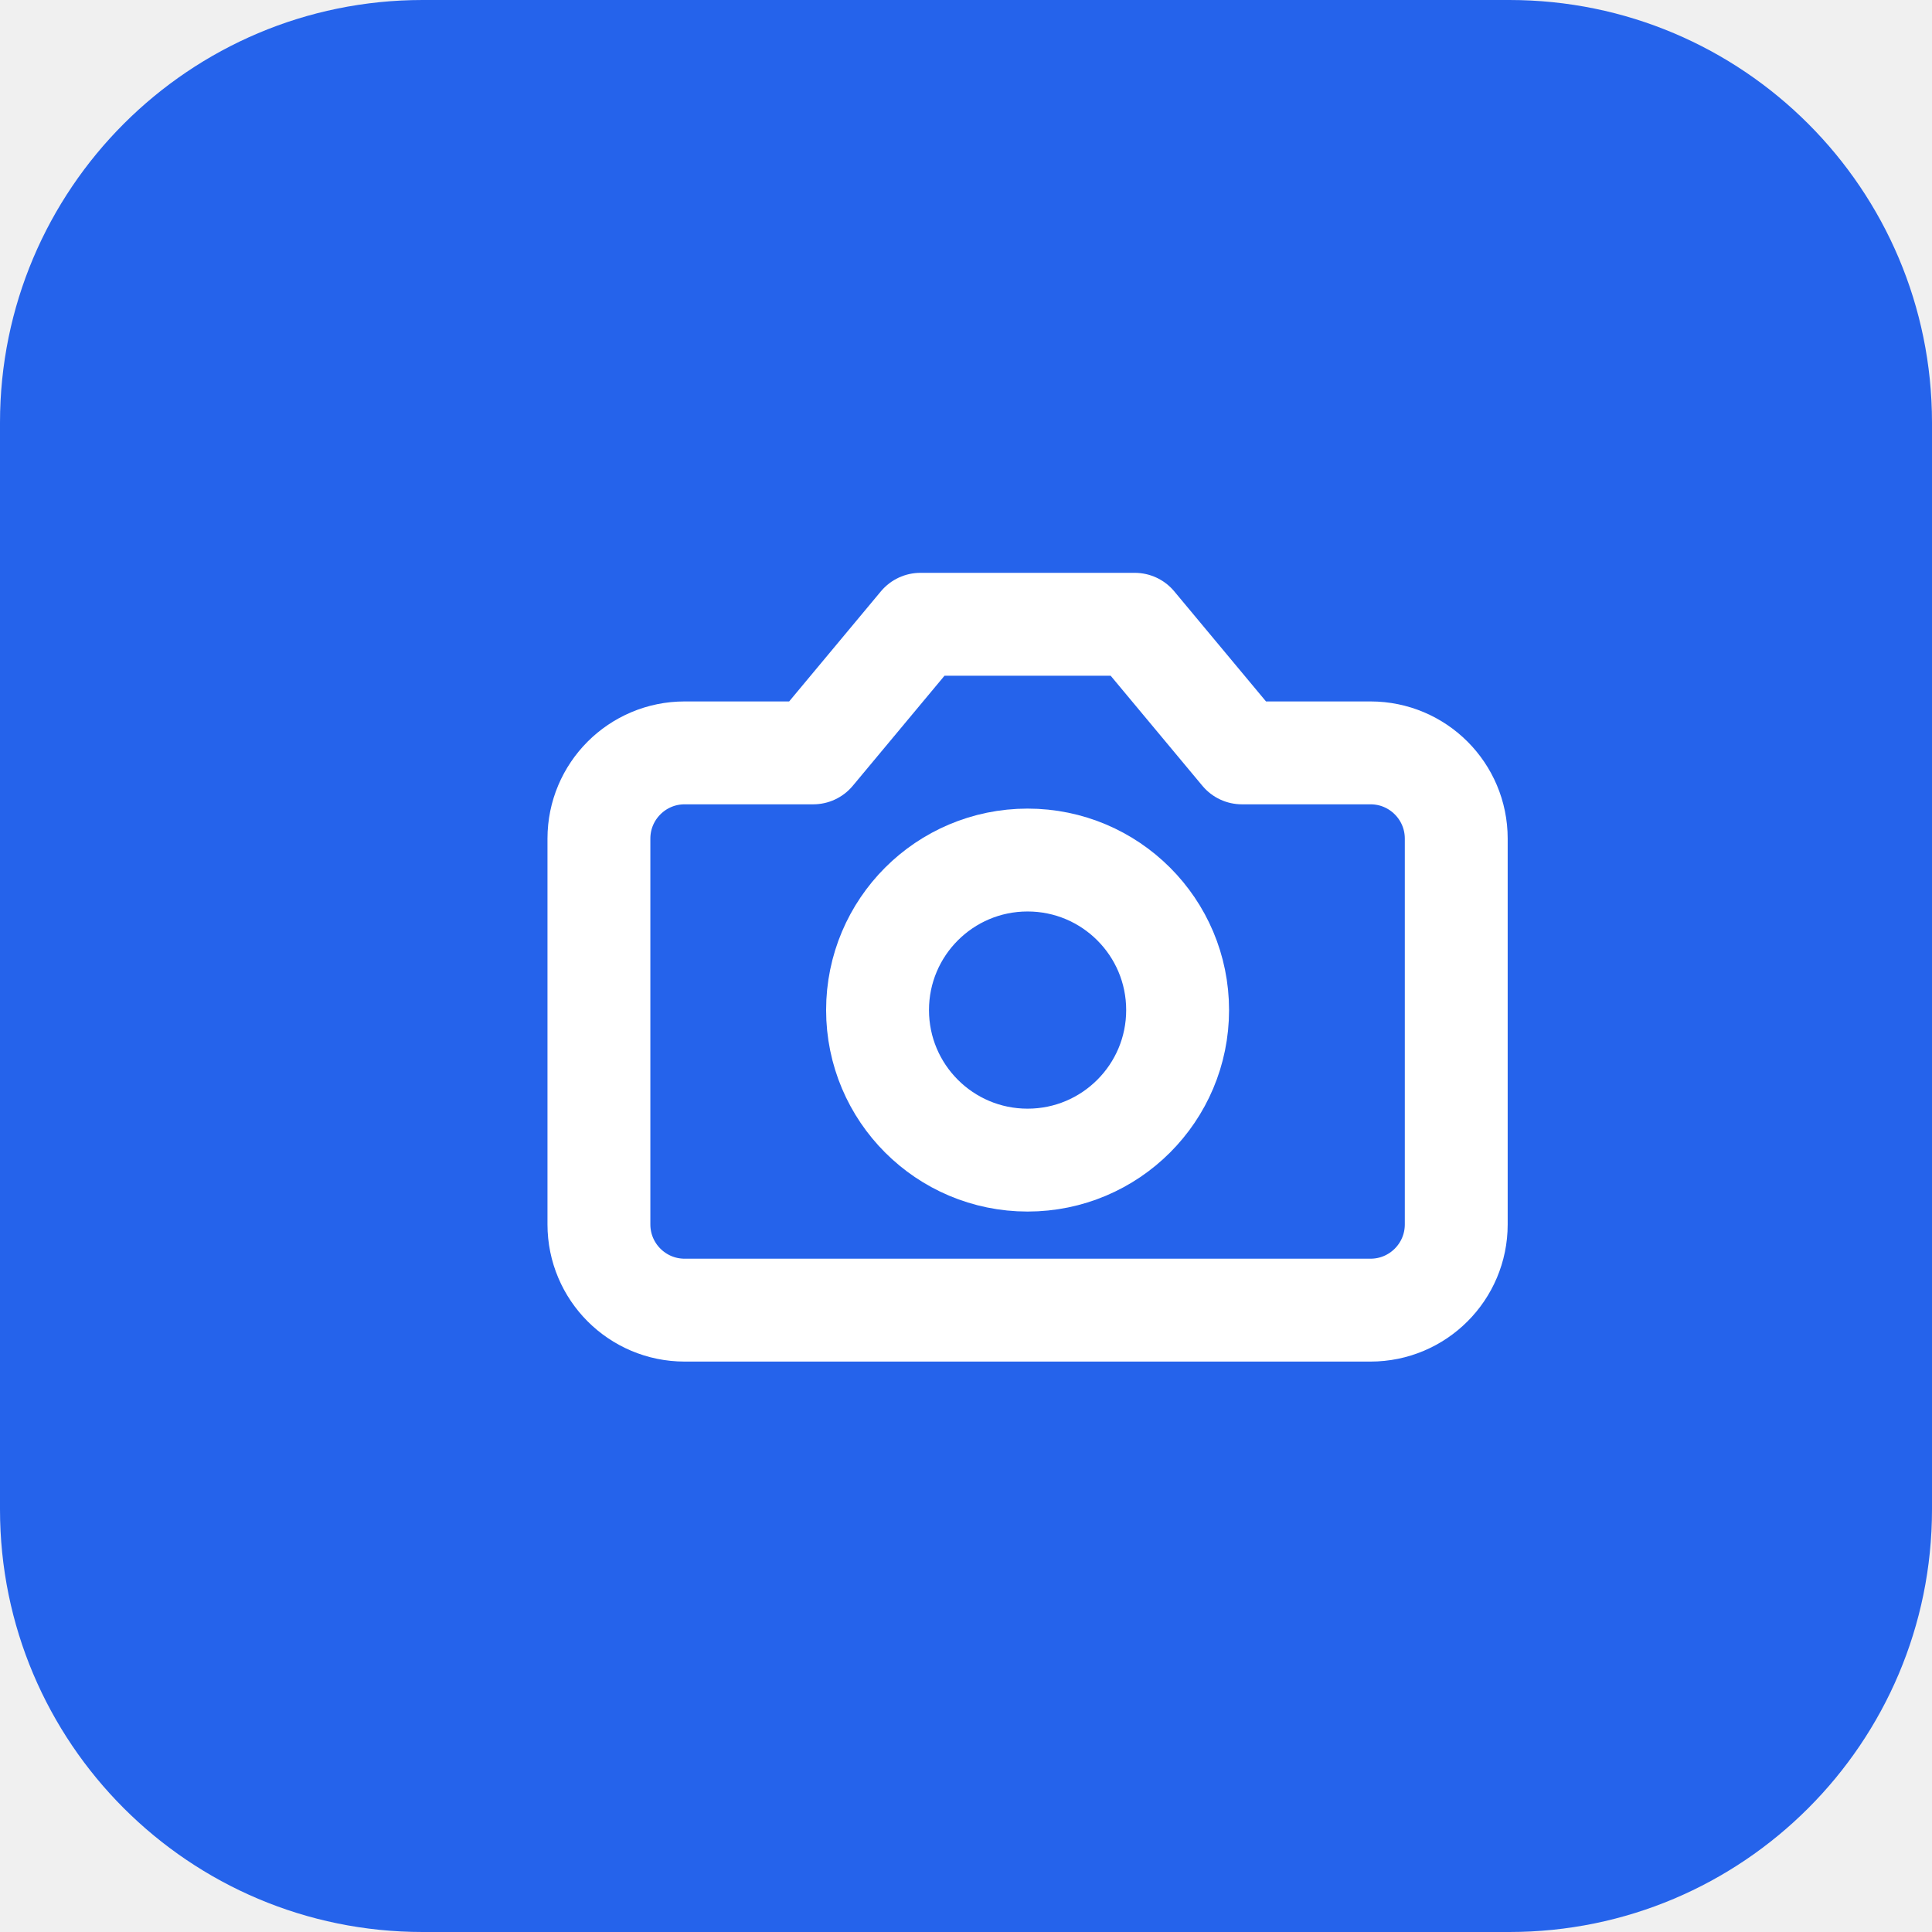
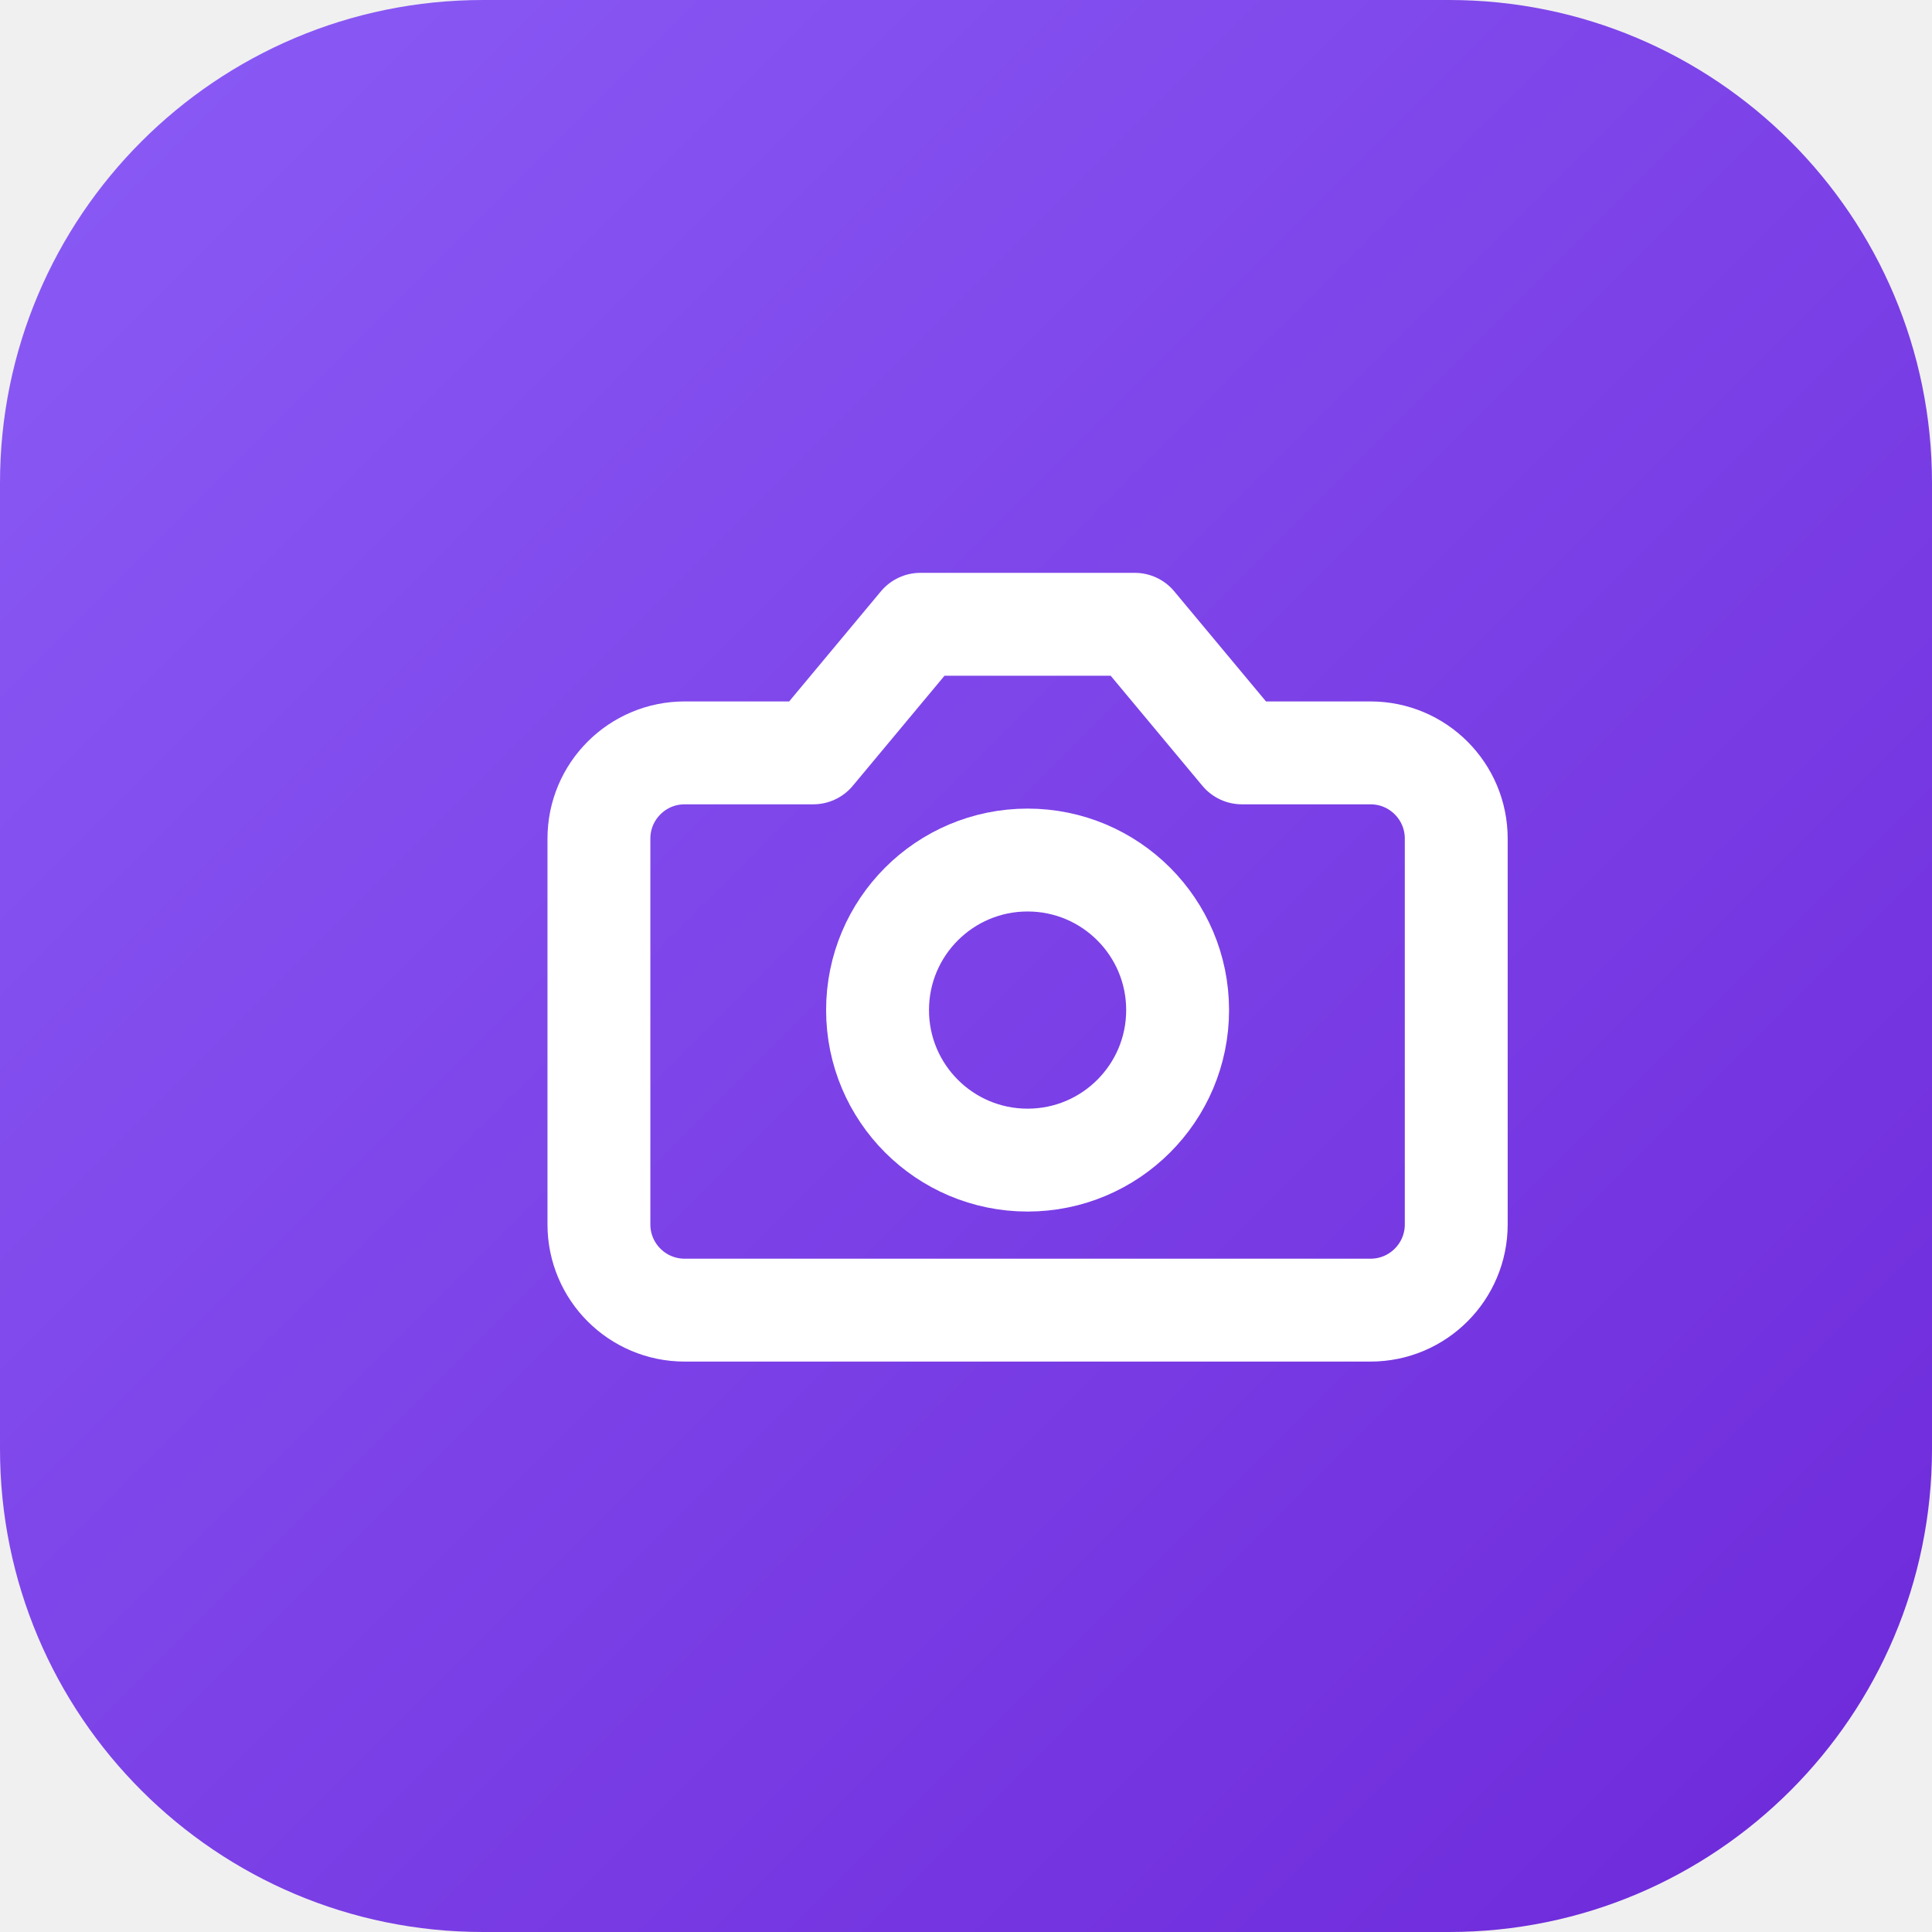
<svg xmlns="http://www.w3.org/2000/svg" viewBox="0 0 64 64">
-   <rect width="64" height="64" rx="14" fill="#2563eb" />
+   <defs>
+     <linearGradient id="brand" x1="0" y1="0" x2="1" y2="1">
+       <stop offset="0" stop-color="#8b5cf6" />
+       <stop offset="1" stop-color="#6d28d9" />
+     </linearGradient>
+   </defs>
+   <rect width="64" height="64" rx="16" fill="url(#brand)" />
  <g transform="translate(17,15) scale(1.42)" fill="none" stroke="#ffffff" stroke-width="2.4" stroke-linecap="round" stroke-linejoin="round">
    <path d="M14.5 4h-5L7 7H4a2 2 0 0 0-2 2v9a2 2 0 0 0 2 2h16a2 2 0 0 0 2-2V9a2 2 0 0 0-2-2h-3l-2.5-3z" />
    <circle cx="12" cy="13" r="3.5" />
  </g>
</svg>
